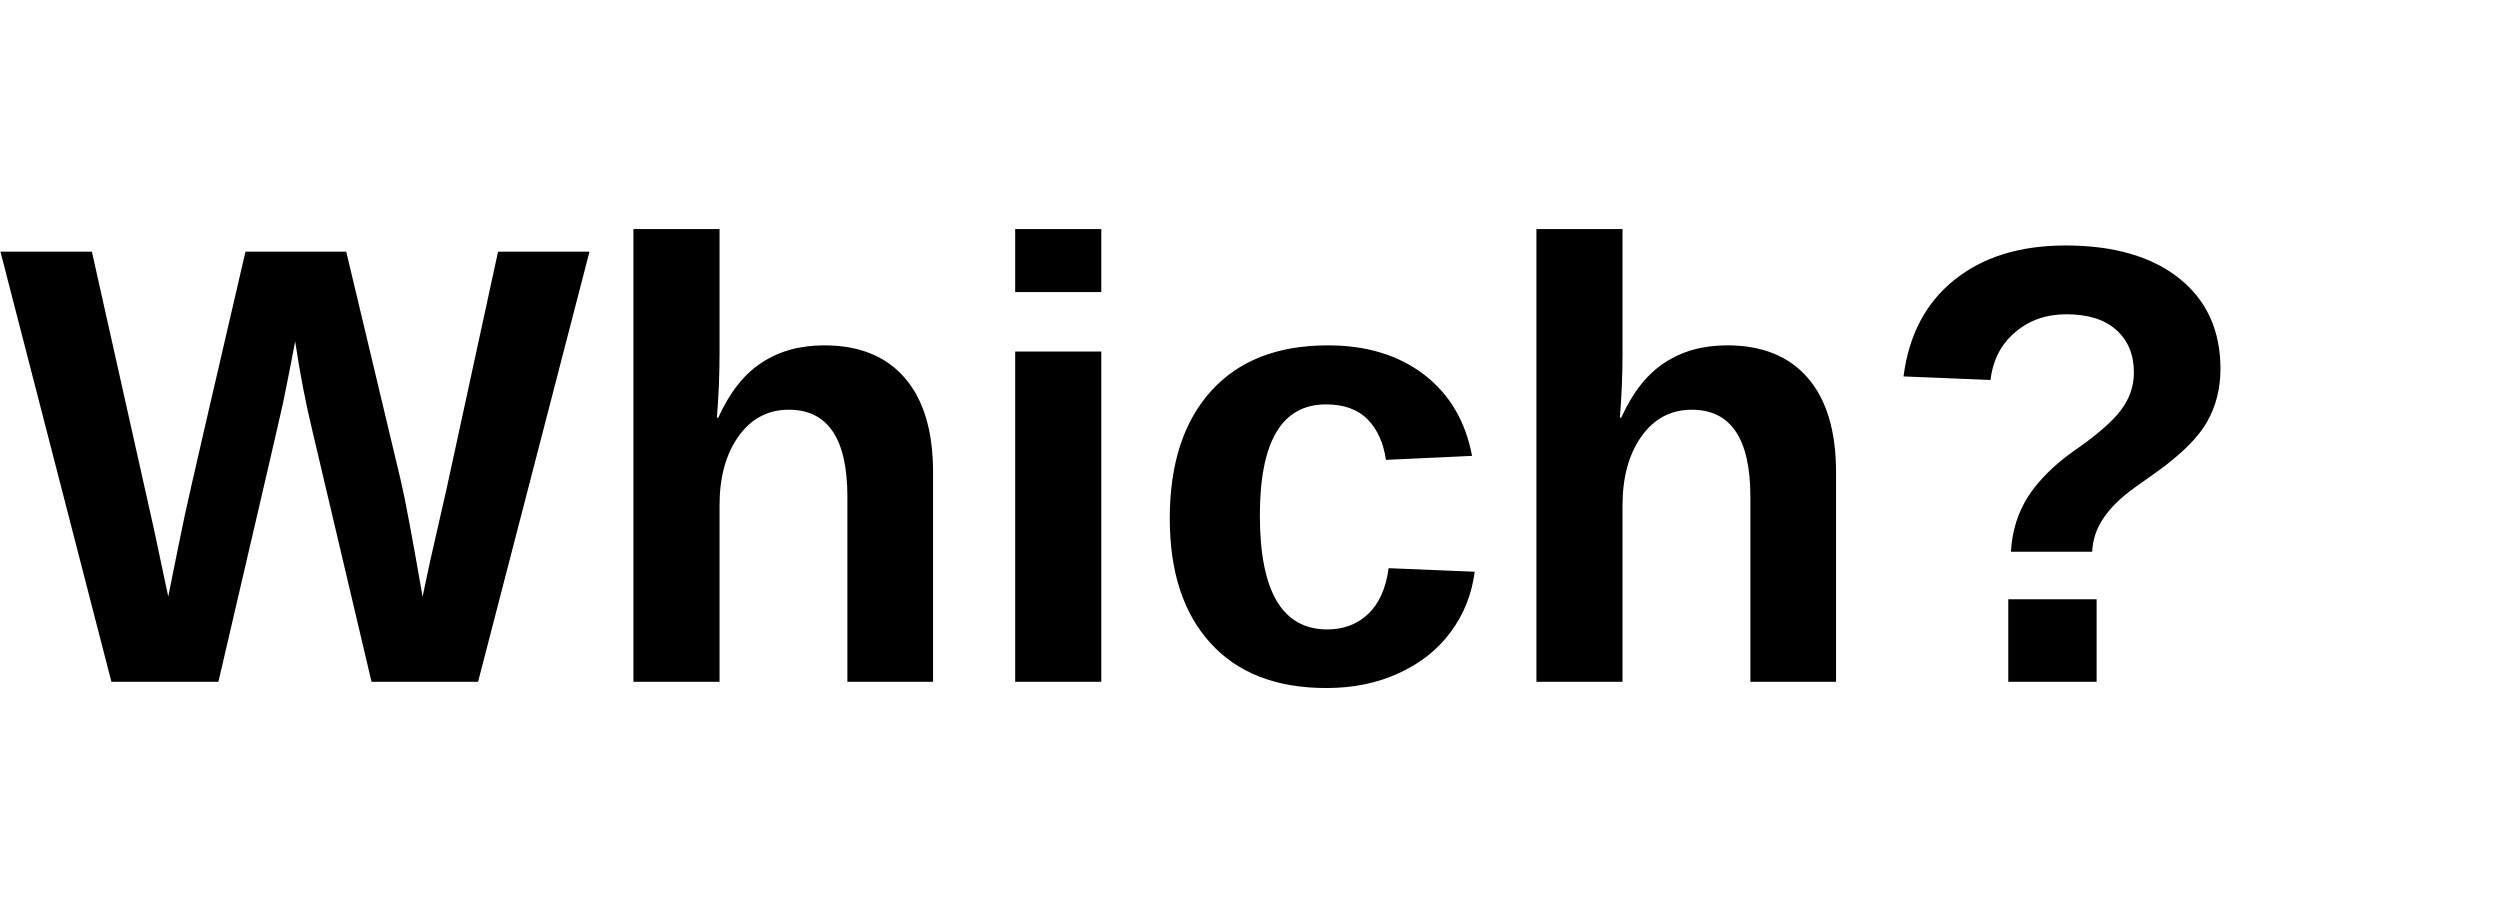
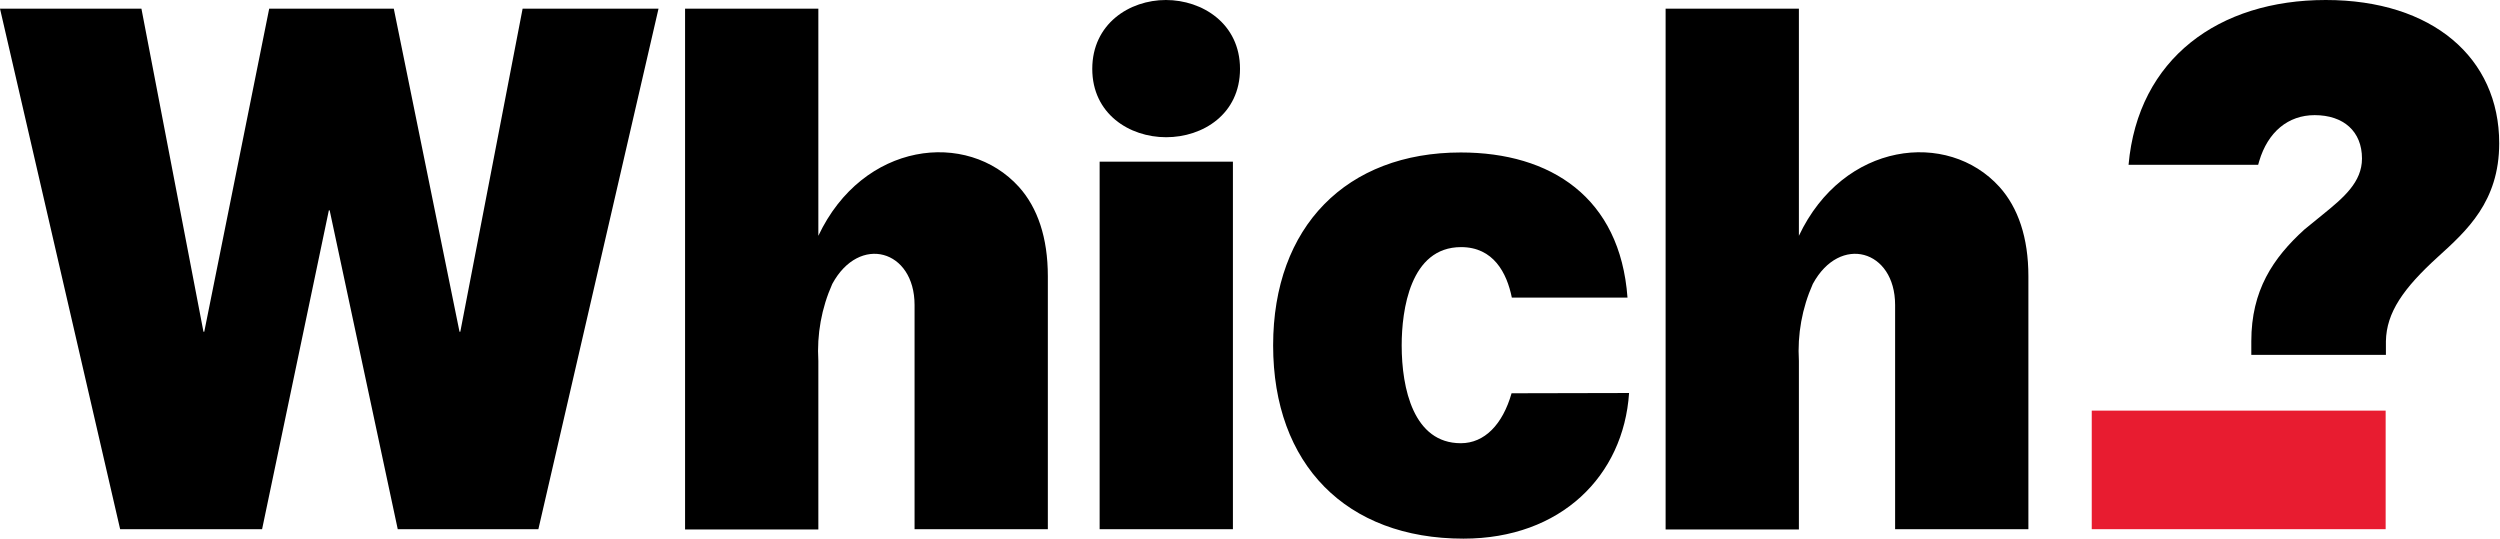
- <svg xmlns="http://www.w3.org/2000/svg" viewBox="0 0 88 32" fill="currentColor" role="img" aria-hidden="true">
-   <text x="0" y="24" font-family="Helvetica Neue, Arial, sans-serif" font-size="22" font-weight="700">Which?</text>
+ <svg xmlns="http://www.w3.org/2000/svg" viewBox="0 0 951 204.9" role="img" aria-hidden="true">
+   <path fill="currentColor" d="M198.8,3.3l-23.7,122.9h-.3L149.8,3.3h-47.4l-24.7,122.9h-.3L53.8,3.3H0L45.7,201.3h54l25.4-121.3h.3l25.9,121.3h53.5L250.5,3.3h-51.7ZM856.4,135v-5.2c0-19.3,8.2-31.6,20.2-42.5l7-5.7c7.9-6.4,14.9-12.3,14.9-21.3,0-10.3-7-16.5-18-16.5-10.1,0-17.8,6.4-21.1,17.5l-.4,1.4h-49.3c3.6-40.5,34.4-62.7,75-62.7s66,22,66,54.5c0,22.2-12.4,33.3-23.3,43.2-13.2,12-19.6,21.2-19.8,32.1v5.2h-51.2Z" />
+   <path fill="#e81c30" d="M907.5,201.3h-111.8v-45.1h111.8v45.1Z" />
+   <path fill="currentColor" d="M720.9,201.3V116c0-21-21-27-31.3-8-4.1,9.2-5.9,19.2-5.3,29.3v64.1h-50.7V3.3h50.7V89.7c16.9-35.8,56.6-40.4,76.3-18.6,7.1,7.9,11,19.3,11,34v96.2h-50.7Zm-373,0V116c0-21-21-27-31.3-8-4.1,9.2-5.9,19.2-5.3,29.3v64.1h-50.7V3.3h50.7V89.7c16.9-35.8,56.6-40.4,76.3-18.6,7.1,7.9,11,19.3,11,34v96.2h-50.7Zm70.4,0V61.5h50.7V201.3h-50.7Zm201.4-51.8c-2.1,31.5-25.9,55.4-63,55.4-44.6,0-72.4-28.2-72.4-73.5s28-73.4,71.4-73.4c34.1,0,60.6,17,63.4,55.2h-44c-1.9-9.4-7-19.2-19.3-19.2-19.4,0-22.6,24-22.6,37.4,0,16.4,4.5,37.2,22.5,37.2,9,0,15.9-7.1,19.3-19l44.7-.1h0ZM443.6,52.2c-14,0-28.1-8.9-28.1-26S429.6,0,443.5,0s28.2,9,28.2,26.2-14.1,26-28.1,26Z" />
</svg>
